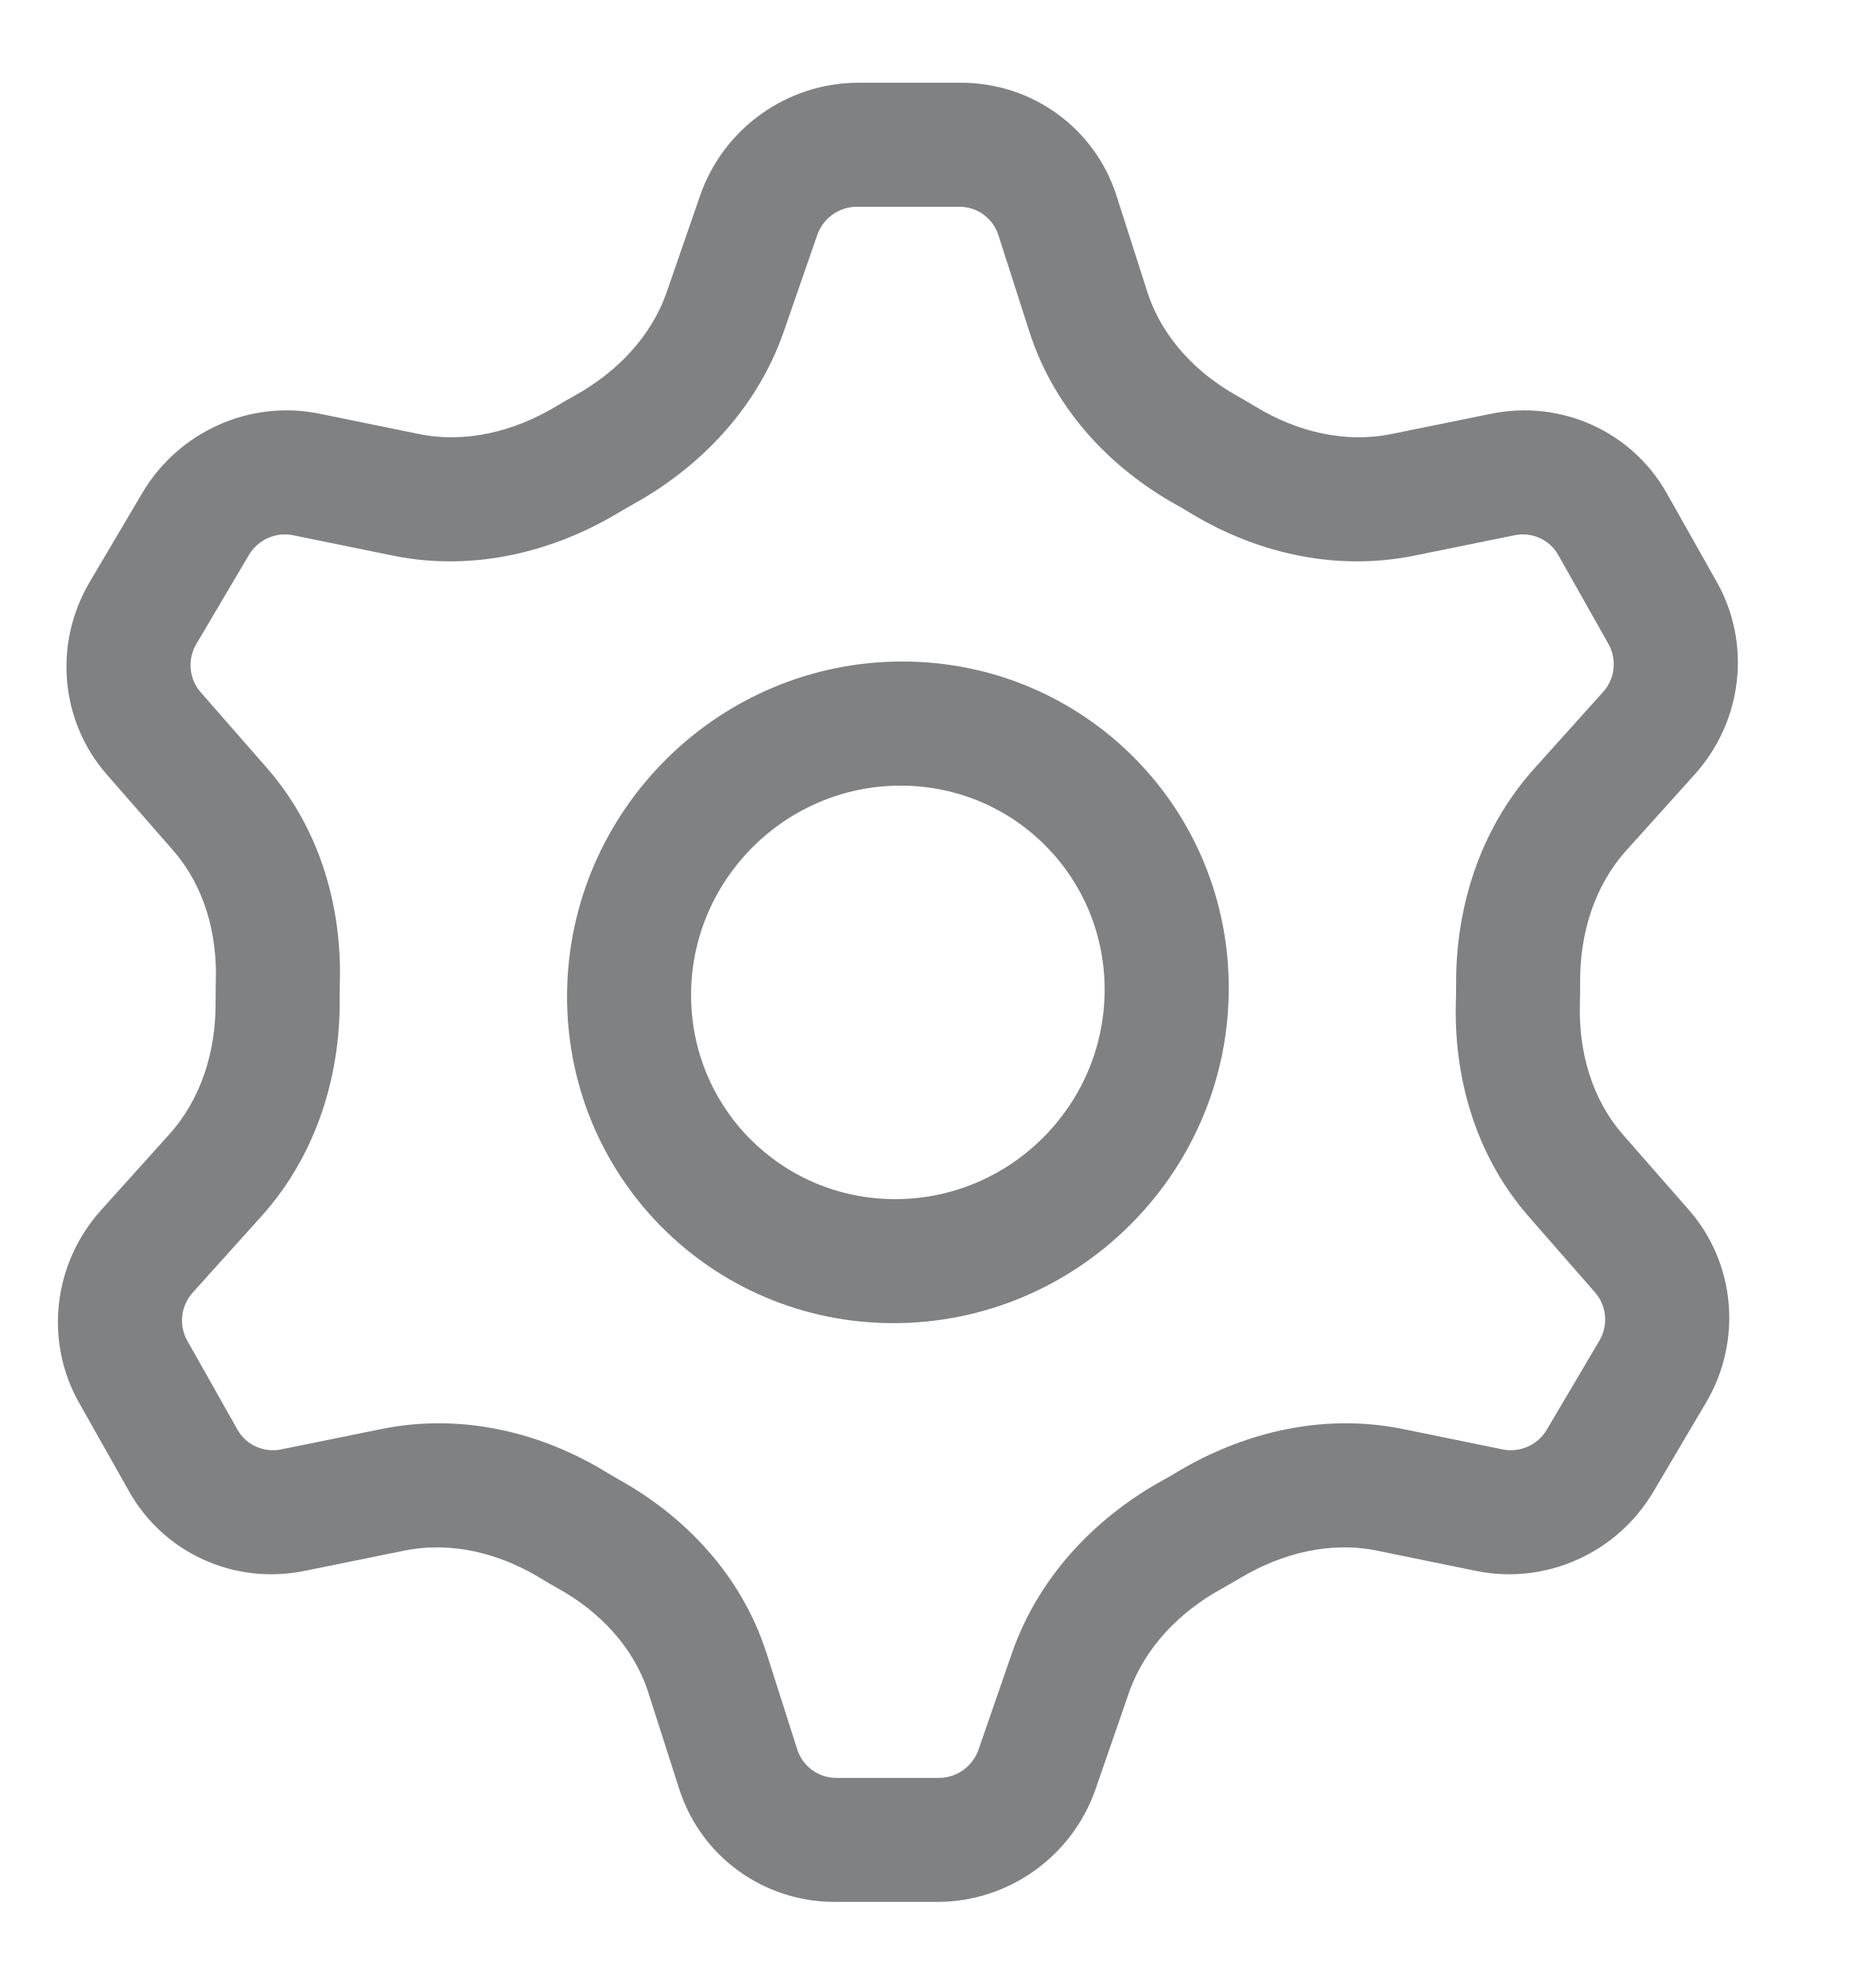
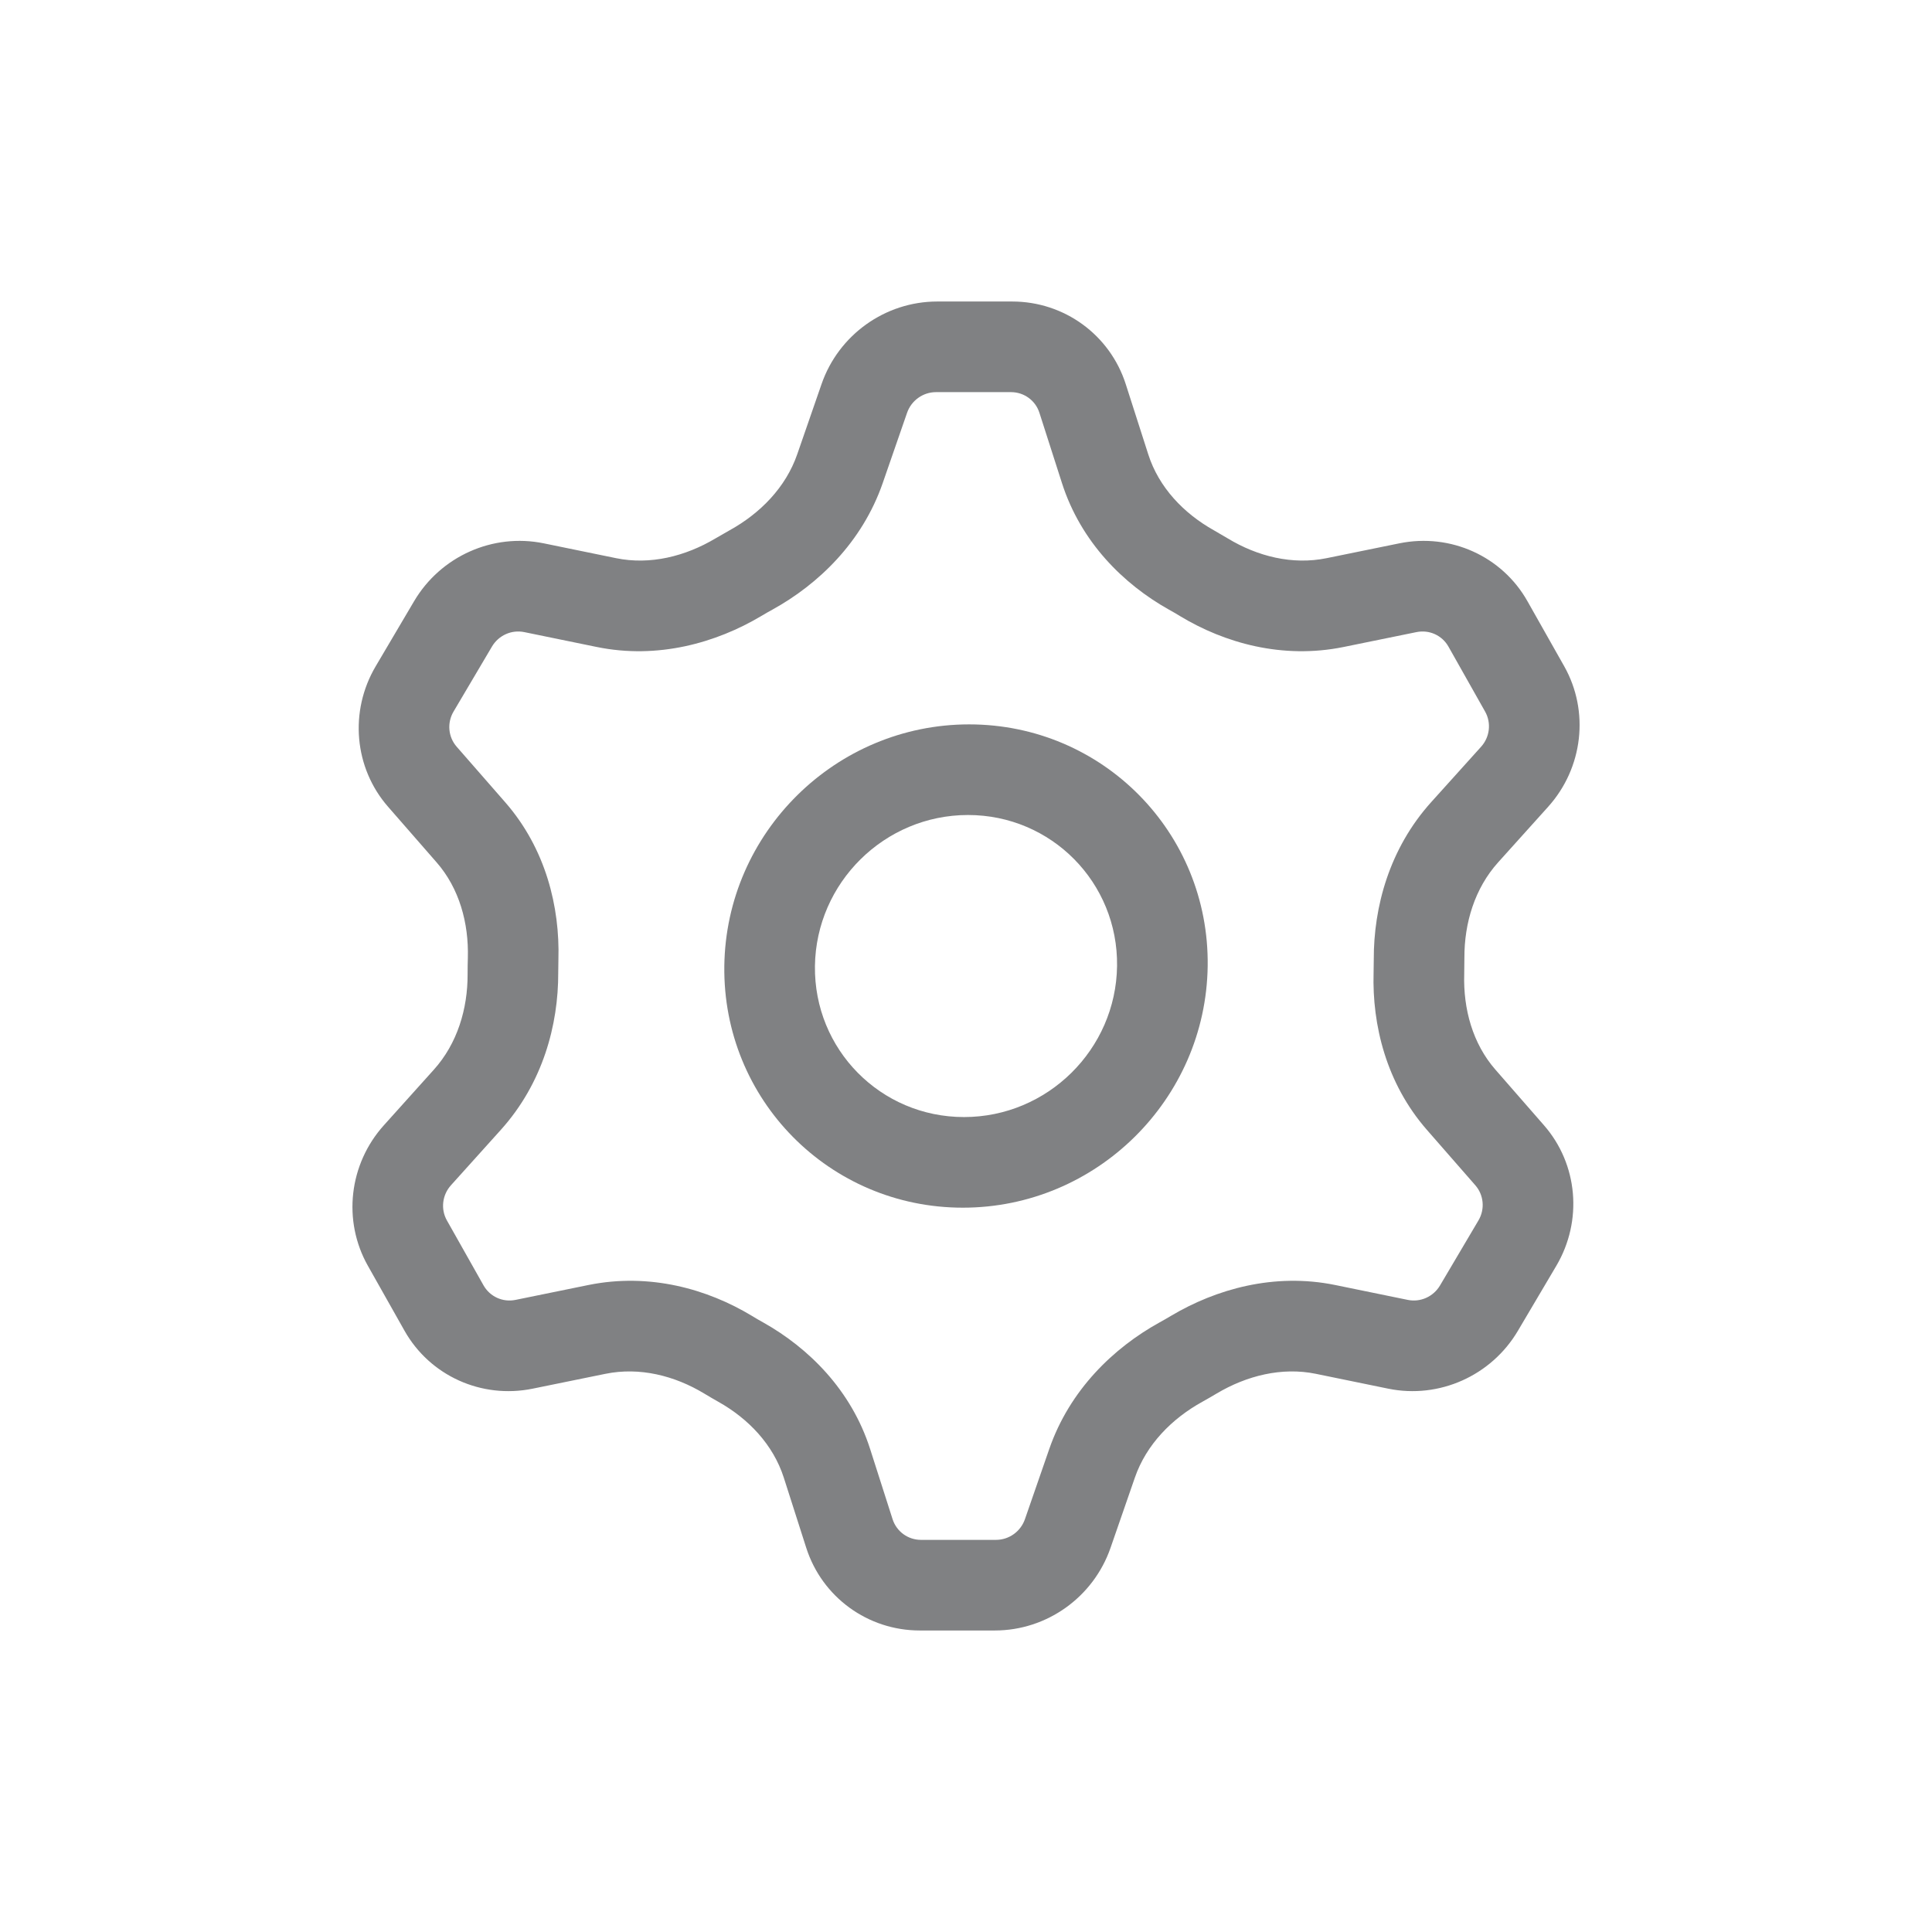
- <svg xmlns="http://www.w3.org/2000/svg" width="15" height="16" viewBox="0 0 15 16" fill="none">
-   <path fill-rule="evenodd" clip-rule="evenodd" d="M7.205 9.651C8.124 9.651 8.878 8.906 8.89 7.987C8.902 7.068 8.167 6.323 7.248 6.323C6.329 6.323 5.574 7.068 5.562 7.987C5.55 8.906 6.285 9.651 7.205 9.651ZM9.889 7.987C9.87 9.457 8.662 10.649 7.191 10.649C5.721 10.649 4.545 9.457 4.564 7.987C4.583 6.516 5.791 5.324 7.261 5.324C8.732 5.324 9.908 6.516 9.889 7.987Z" fill="#808183" />
-   <path fill-rule="evenodd" clip-rule="evenodd" d="M6.577 1.892L6.309 2.665C6.083 3.318 5.599 3.78 5.096 4.058C5.053 4.082 5.01 4.107 4.968 4.132C4.473 4.427 3.831 4.609 3.158 4.471L2.36 4.308C2.22 4.279 2.076 4.343 2.003 4.467L1.58 5.183C1.507 5.307 1.521 5.463 1.614 5.57L2.149 6.182C2.597 6.695 2.752 7.339 2.735 7.912C2.734 7.962 2.733 8.011 2.734 8.061C2.735 8.634 2.564 9.278 2.102 9.791L1.551 10.403C1.455 10.51 1.437 10.666 1.507 10.79L1.911 11.506C1.981 11.63 2.123 11.694 2.264 11.665L3.066 11.502C3.742 11.364 4.38 11.546 4.867 11.841C4.909 11.867 4.951 11.891 4.993 11.915C5.489 12.193 5.961 12.655 6.17 13.308L6.417 14.082C6.461 14.217 6.587 14.309 6.73 14.309H7.557C7.7 14.309 7.828 14.217 7.875 14.082L8.143 13.308C8.37 12.655 8.853 12.193 9.356 11.915C9.399 11.891 9.442 11.867 9.484 11.841C9.98 11.546 10.622 11.364 11.295 11.502L12.092 11.665C12.232 11.694 12.376 11.63 12.449 11.506L12.872 10.79C12.945 10.666 12.931 10.51 12.838 10.403L12.303 9.791C11.855 9.278 11.7 8.634 11.717 8.061C11.718 8.011 11.719 7.962 11.719 7.912C11.717 7.339 11.889 6.695 12.351 6.182L12.901 5.57C12.998 5.463 13.015 5.307 12.945 5.183L12.541 4.467C12.472 4.343 12.329 4.279 12.189 4.308L11.387 4.471C10.71 4.609 10.073 4.427 9.585 4.132C9.544 4.107 9.502 4.082 9.459 4.058C8.963 3.78 8.492 3.318 8.283 2.665L8.035 1.892C7.991 1.756 7.865 1.664 7.722 1.664H6.896C6.752 1.664 6.624 1.756 6.577 1.892ZM5.366 2.35C5.24 2.714 4.959 3 4.622 3.186C4.569 3.215 4.517 3.245 4.466 3.276C4.134 3.473 3.746 3.57 3.371 3.493L2.573 3.33C2.013 3.215 1.438 3.472 1.145 3.968L0.722 4.684C0.429 5.18 0.484 5.804 0.859 6.233L1.393 6.844C1.644 7.131 1.749 7.513 1.737 7.896C1.736 7.956 1.735 8.017 1.735 8.077C1.736 8.46 1.621 8.842 1.363 9.129L0.813 9.74C0.427 10.169 0.356 10.793 0.636 11.289L1.04 12.005C1.32 12.501 1.888 12.758 2.451 12.643L3.253 12.48C3.63 12.403 4.016 12.5 4.342 12.697C4.393 12.728 4.444 12.758 4.496 12.787C4.829 12.973 5.102 13.26 5.218 13.623L5.466 14.397C5.64 14.941 6.144 15.307 6.717 15.307H7.544C8.117 15.307 8.63 14.941 8.818 14.397L9.086 13.623C9.213 13.26 9.493 12.973 9.831 12.787C9.883 12.758 9.935 12.728 9.987 12.697C10.319 12.5 10.707 12.403 11.082 12.48L11.879 12.643C12.439 12.758 13.014 12.501 13.307 12.005L13.73 11.289C14.023 10.793 13.968 10.169 13.594 9.74L13.059 9.129C12.809 8.842 12.704 8.46 12.715 8.077C12.717 8.017 12.717 7.956 12.717 7.896C12.716 7.513 12.831 7.131 13.089 6.844L13.639 6.233C14.025 5.804 14.097 5.18 13.817 4.684L13.413 3.968C13.133 3.472 12.564 3.215 12.001 3.33L11.199 3.493C10.822 3.57 10.437 3.473 10.11 3.276C10.059 3.245 10.008 3.215 9.956 3.186C9.624 3 9.351 2.714 9.234 2.35L8.986 1.576C8.812 1.032 8.308 0.666 7.735 0.666L6.909 0.666C6.336 0.666 5.822 1.032 5.634 1.576L5.366 2.35Z" fill="#808183" />
+ <svg xmlns="http://www.w3.org/2000/svg" width="32" height="32" viewBox="0 0 32 32" fill="none">
+   <path fill-rule="evenodd" clip-rule="evenodd" d="M15.967 18.502C17.349 18.502 18.484 17.382 18.502 16C18.52 14.619 17.415 13.499 16.033 13.499C14.651 13.499 13.517 14.619 13.498 16C13.48 17.382 14.586 18.502 15.967 18.502ZM20.003 16C19.974 18.211 18.158 20.003 15.948 20.003C13.737 20.003 11.969 18.211 11.997 16C12.026 13.79 13.842 11.998 16.052 11.998C18.263 11.998 20.032 13.79 20.003 16Z" fill="#808183" />
+   <path fill-rule="evenodd" clip-rule="evenodd" d="M15.024 6.837L14.621 8C14.281 8.981 13.555 9.676 12.798 10.095C12.733 10.13 12.669 10.167 12.606 10.205C11.861 10.648 10.895 10.923 9.884 10.716L8.685 10.47C8.474 10.426 8.258 10.523 8.148 10.71L7.512 11.786C7.402 11.972 7.423 12.207 7.564 12.368L8.367 13.287C9.042 14.059 9.274 15.026 9.249 15.888C9.247 15.963 9.246 16.037 9.246 16.112C9.249 16.974 8.991 17.941 8.296 18.713L7.469 19.632C7.324 19.793 7.297 20.028 7.402 20.214L8.009 21.29C8.115 21.477 8.328 21.574 8.54 21.53L9.745 21.284C10.762 21.077 11.721 21.352 12.454 21.795C12.516 21.833 12.579 21.87 12.643 21.905C13.389 22.324 14.098 23.019 14.412 24L14.784 25.163C14.85 25.367 15.039 25.505 15.254 25.505H16.497C16.712 25.505 16.905 25.367 16.976 25.163L17.379 24C17.719 23.019 18.446 22.324 19.203 21.905C19.267 21.87 19.331 21.833 19.395 21.795C20.139 21.352 21.105 21.077 22.116 21.284L23.316 21.53C23.526 21.574 23.742 21.477 23.852 21.29L24.488 20.214C24.598 20.028 24.577 19.793 24.436 19.632L23.633 18.713C22.959 17.941 22.726 16.974 22.751 16.112C22.753 16.037 22.754 15.963 22.754 15.888C22.752 15.026 23.009 14.059 23.704 13.287L24.532 12.368C24.677 12.207 24.703 11.972 24.598 11.786L23.991 10.71C23.886 10.523 23.672 10.426 23.46 10.47L22.255 10.716C21.238 10.923 20.279 10.648 19.546 10.205C19.484 10.167 19.421 10.13 19.357 10.095C18.611 9.676 17.903 8.981 17.589 8L17.216 6.837C17.151 6.633 16.961 6.495 16.746 6.495L15.503 6.495C15.288 6.495 15.095 6.633 15.024 6.837ZM13.204 7.526C13.014 8.073 12.592 8.503 12.085 8.783C12.006 8.827 11.928 8.872 11.85 8.918C11.351 9.215 10.768 9.361 10.204 9.245L9.005 8.999C8.163 8.827 7.298 9.213 6.858 9.959L6.223 11.035C5.782 11.781 5.865 12.719 6.428 13.363L7.231 14.283C7.608 14.714 7.765 15.289 7.749 15.864C7.746 15.955 7.745 16.045 7.745 16.136C7.747 16.711 7.574 17.286 7.186 17.717L6.359 18.637C5.779 19.281 5.672 20.219 6.093 20.965L6.7 22.041C7.121 22.787 7.975 23.173 8.821 23.001L10.027 22.755C10.594 22.639 11.174 22.785 11.665 23.082C11.741 23.128 11.818 23.173 11.896 23.217C12.396 23.497 12.806 23.927 12.982 24.474L13.354 25.637C13.616 26.454 14.373 27.006 15.235 27.006H16.477C17.339 27.006 18.111 26.454 18.394 25.637L18.797 24.474C18.986 23.927 19.408 23.497 19.916 23.217C19.995 23.173 20.073 23.128 20.15 23.082C20.649 22.785 21.232 22.639 21.796 22.755L22.995 23.001C23.837 23.173 24.702 22.787 25.142 22.041L25.778 20.965C26.218 20.219 26.136 19.281 25.572 18.637L24.769 17.717C24.392 17.286 24.235 16.712 24.252 16.136C24.254 16.045 24.255 15.955 24.255 15.864C24.253 15.288 24.426 14.714 24.814 14.283L25.642 13.363C26.221 12.719 26.329 11.781 25.908 11.035L25.3 9.959C24.88 9.213 24.025 8.827 23.179 8.999L21.973 9.245C21.406 9.361 20.827 9.215 20.336 8.918C20.259 8.872 20.182 8.827 20.105 8.783C19.605 8.503 19.194 8.073 19.019 7.526L18.646 6.363C18.384 5.546 17.627 4.994 16.766 4.994H15.523C14.662 4.994 13.889 5.546 13.607 6.363L13.204 7.526Z" fill="#808183" />
</svg>
